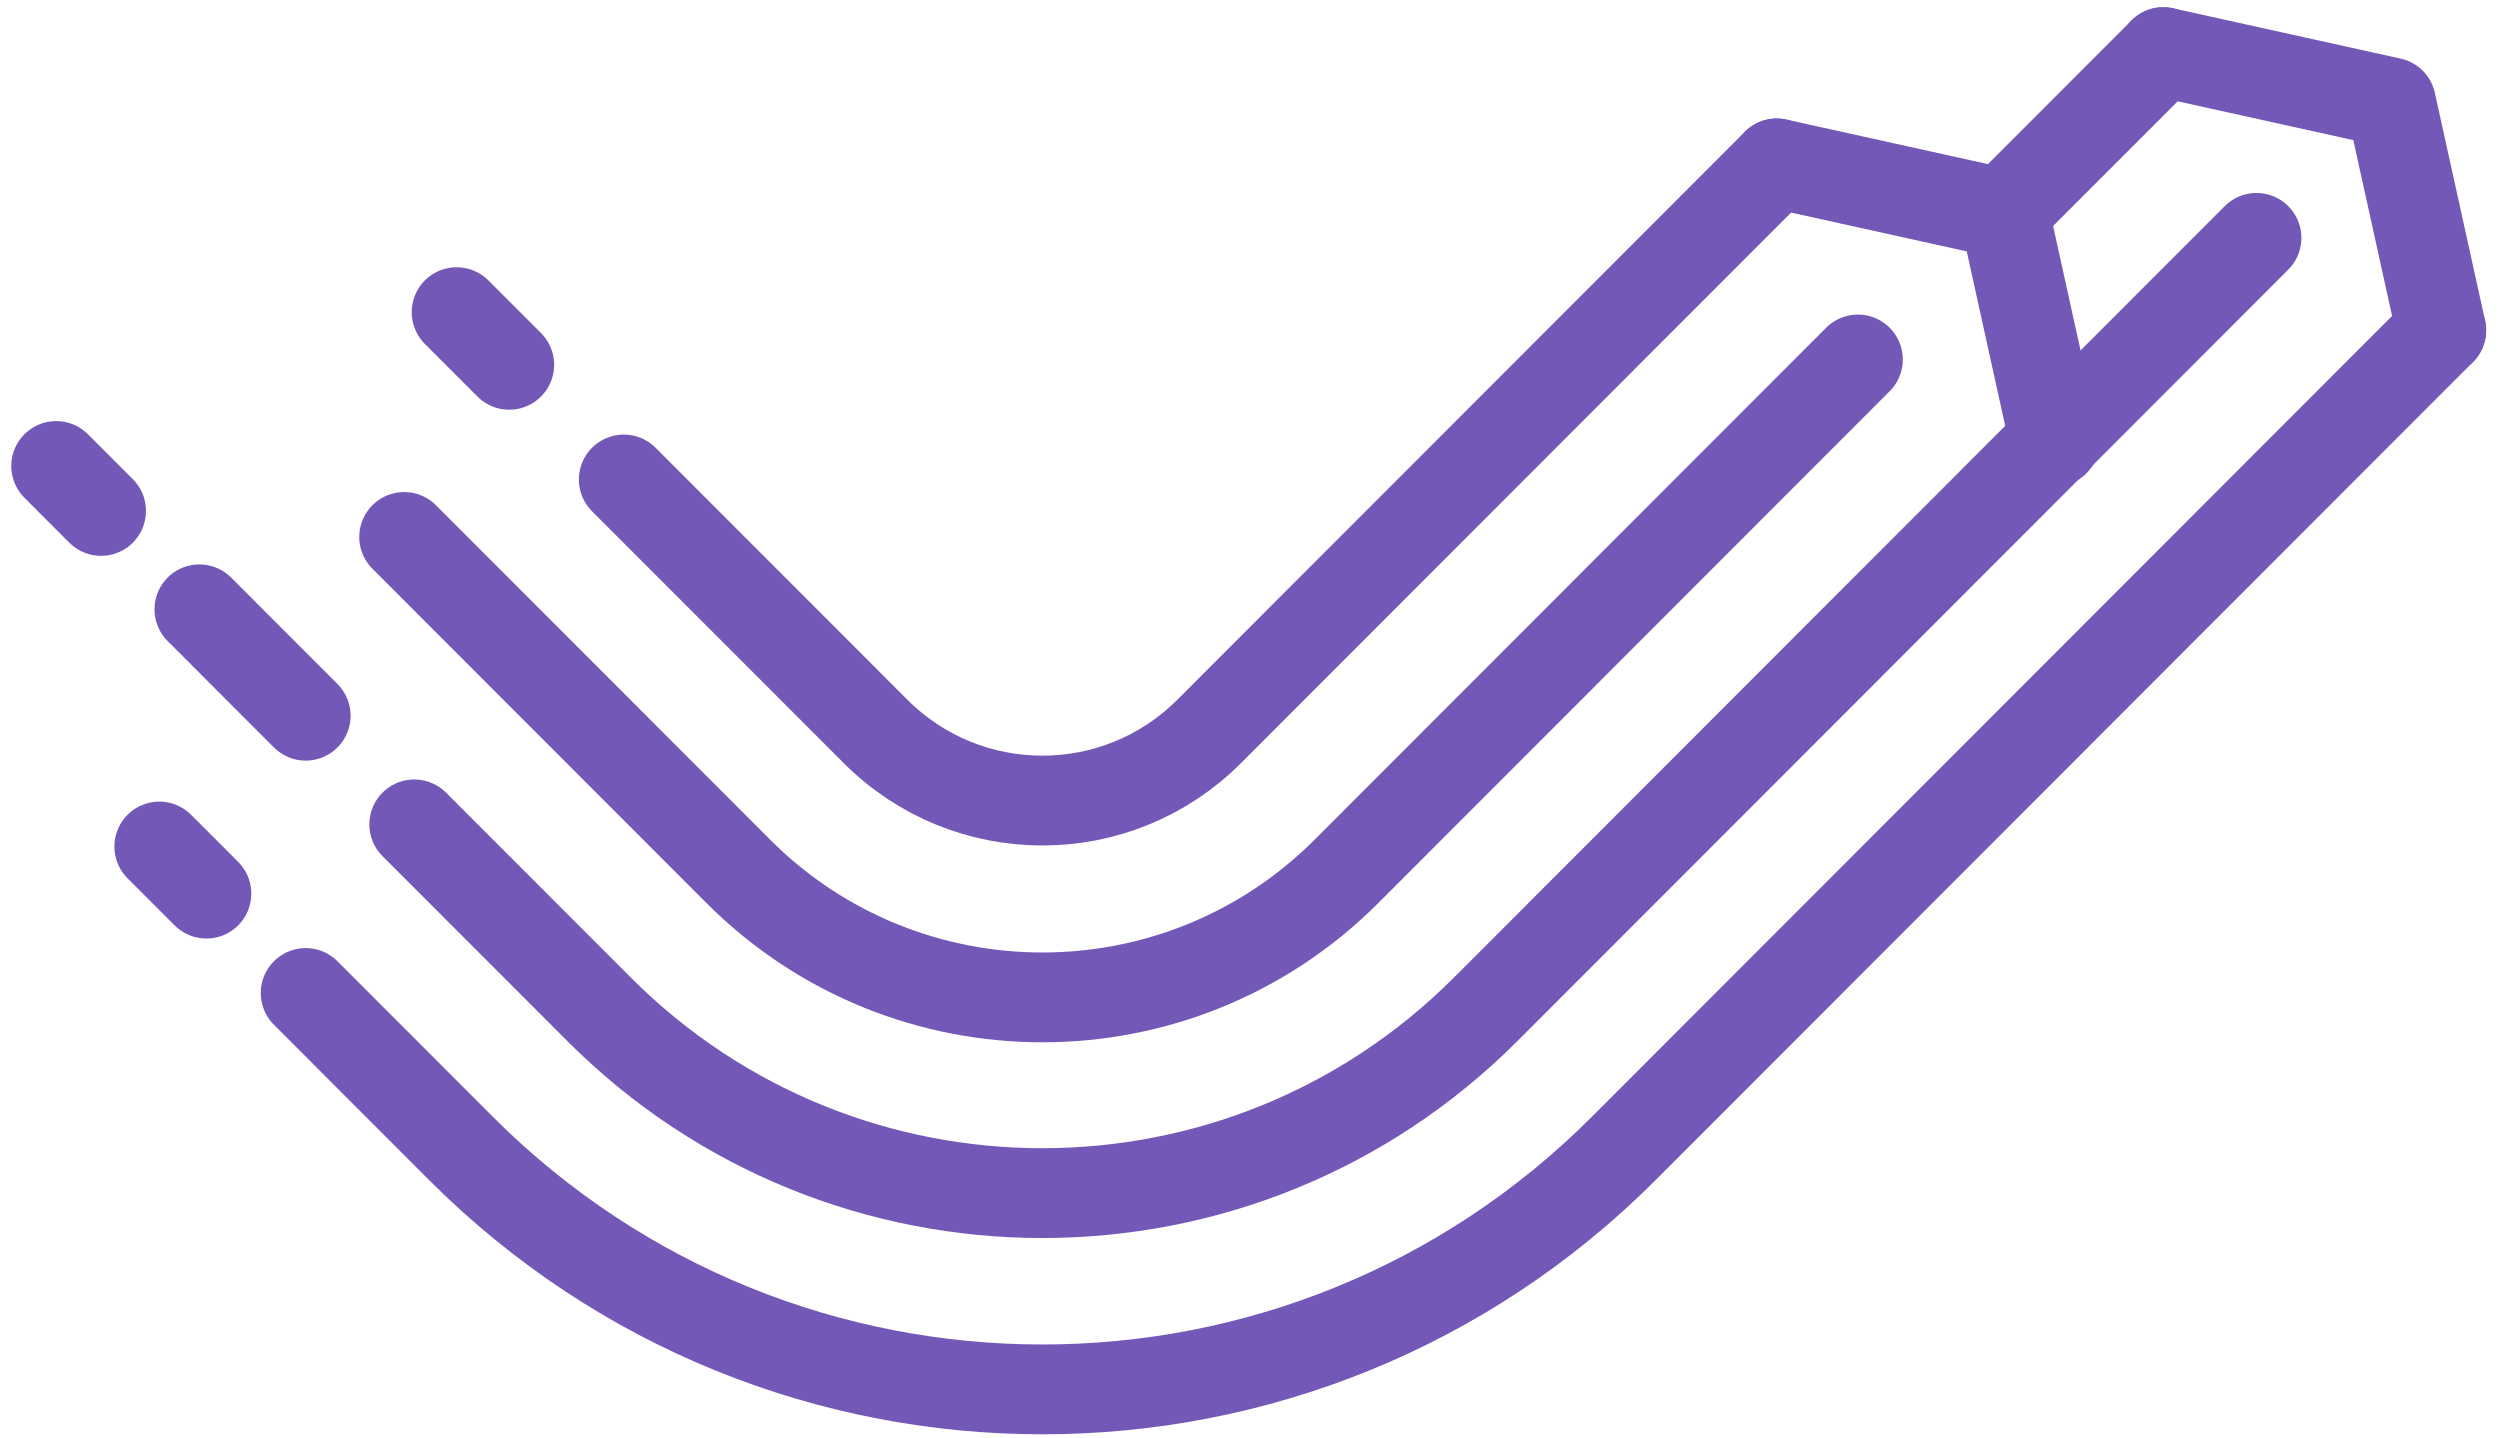
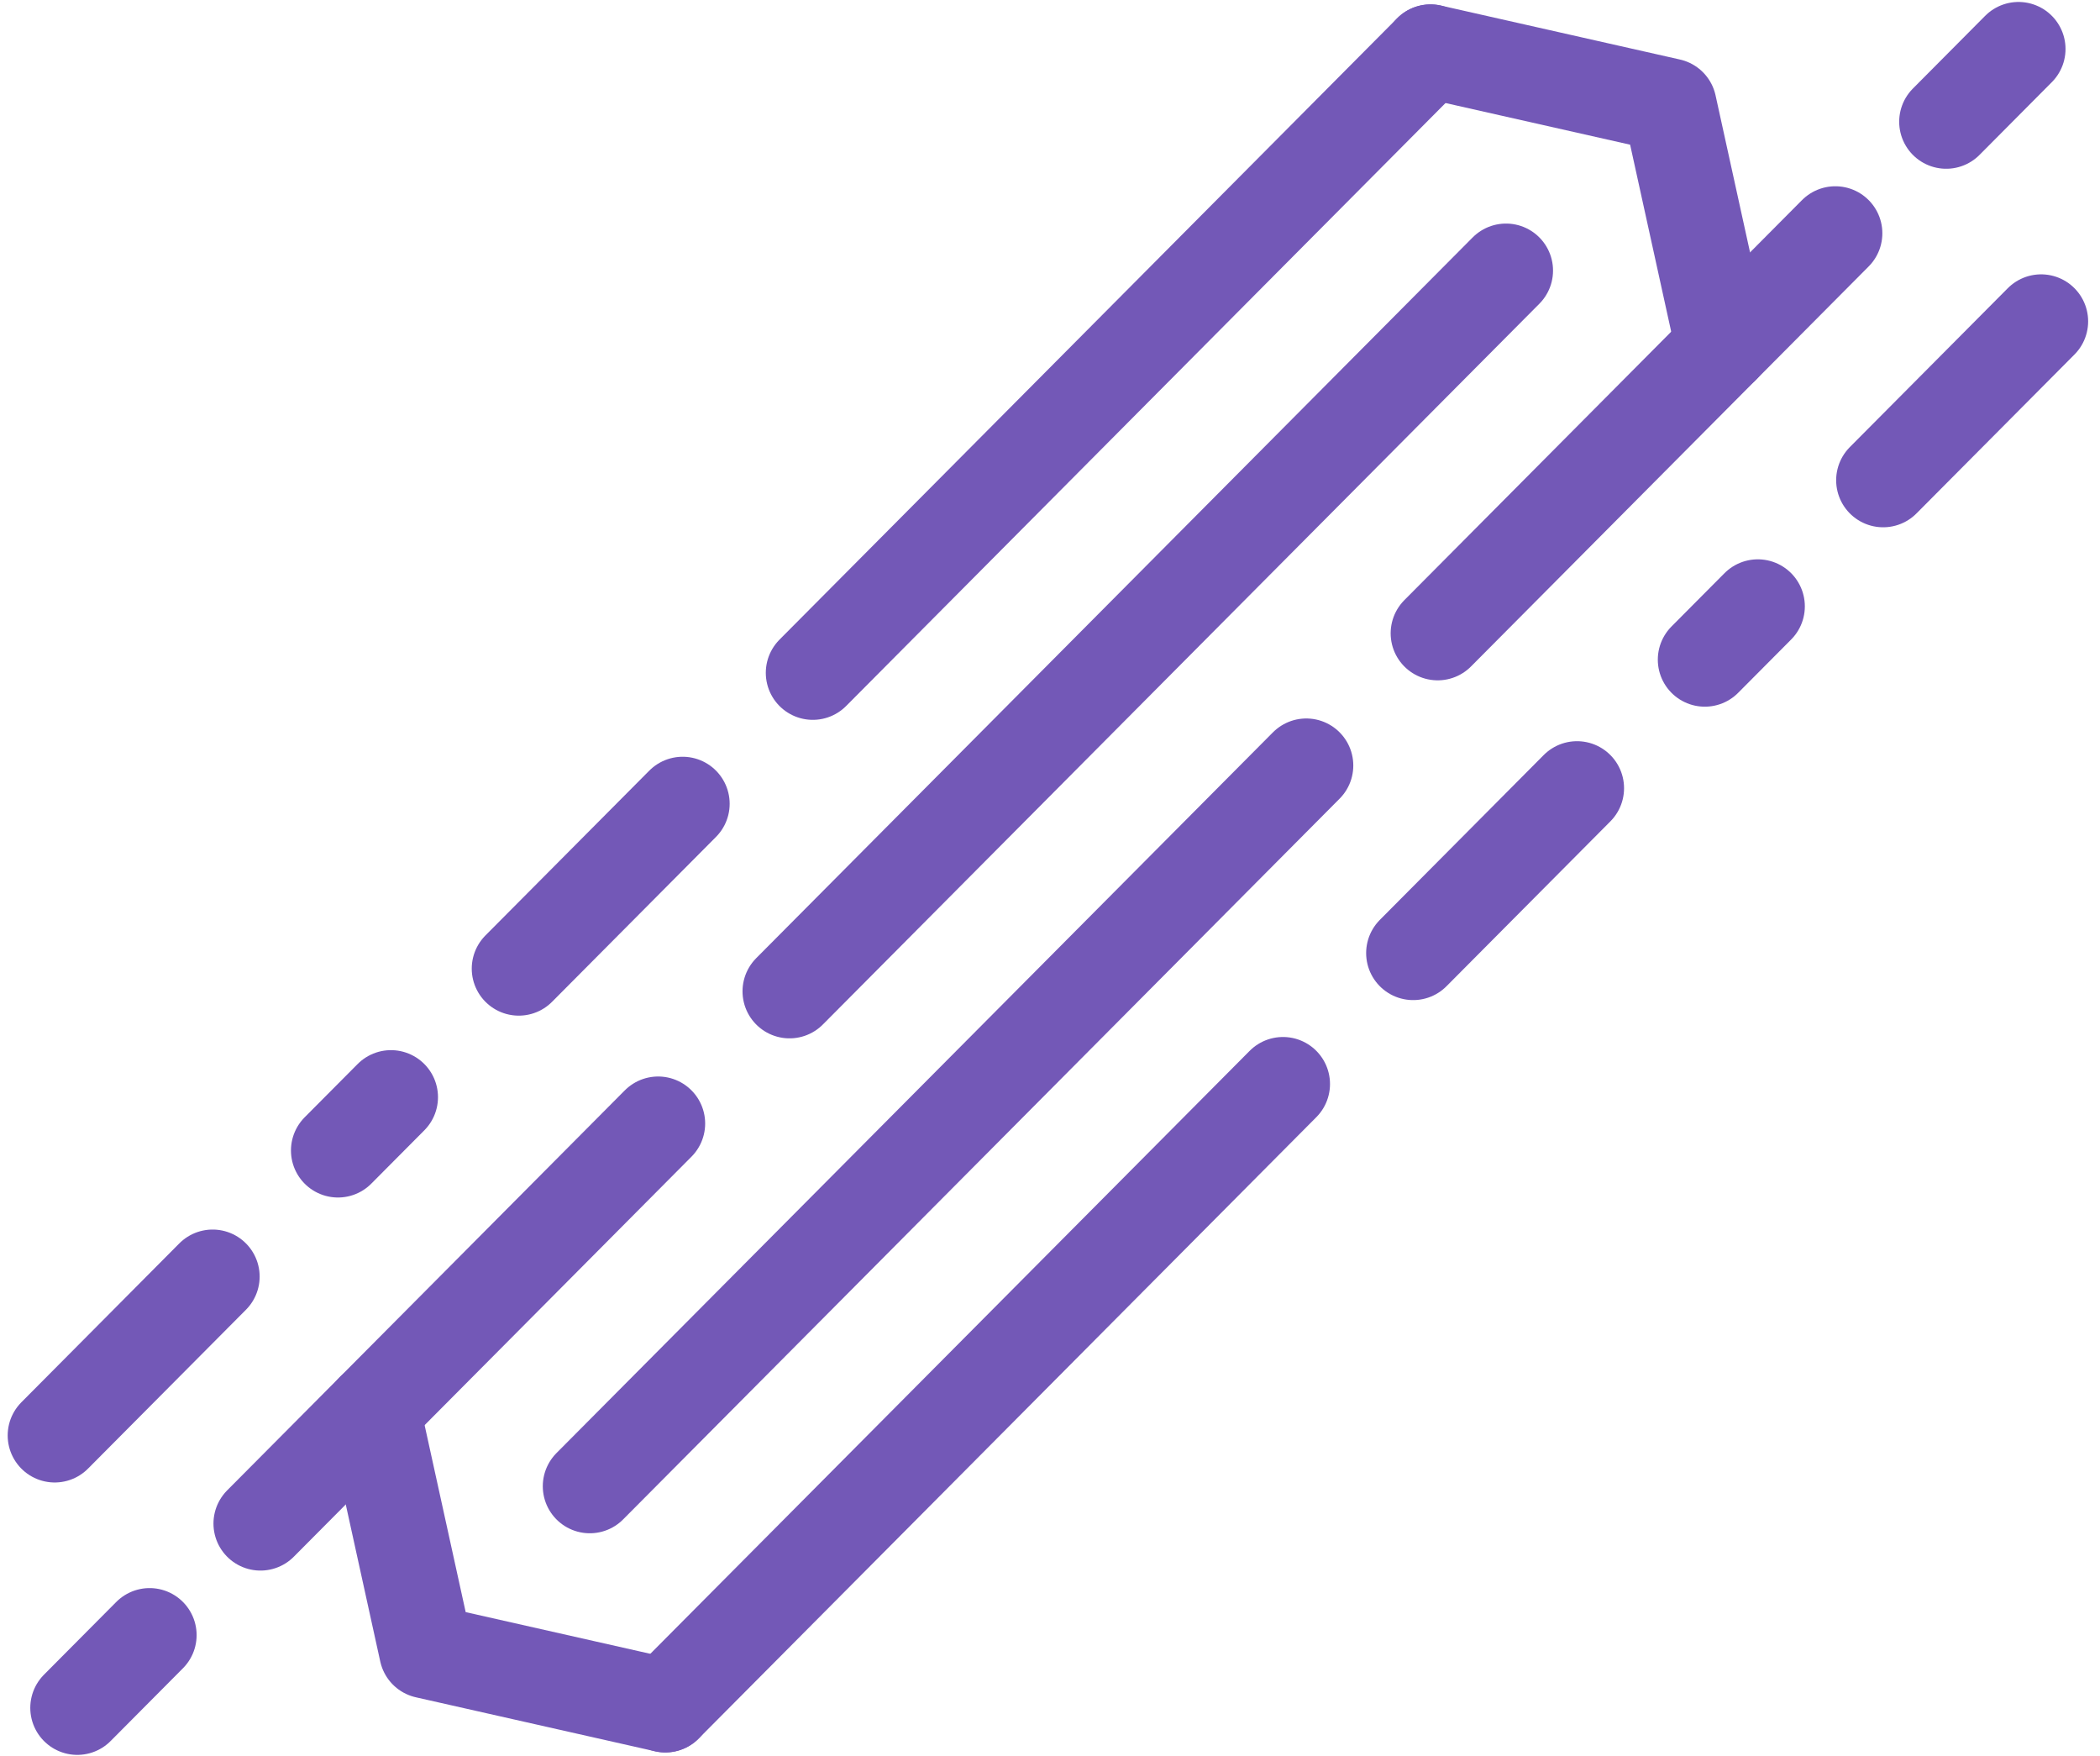
- <svg xmlns="http://www.w3.org/2000/svg" width="167px" height="96px" viewBox="0 0 167 96" version="1.1">
+ <svg xmlns="http://www.w3.org/2000/svg" width="134px" height="112px" viewBox="0 0 134 112" version="1.1">
  <defs />
  <g id="Page-1" stroke="none" stroke-width="1" fill="none" fill-rule="evenodd" stroke-linecap="round" stroke-linejoin="round">
-     <g id="Desktop" transform="translate(-983, -1523)" stroke="#7358B7">
-       <g id="Services--v2" transform="translate(0, 1422)">
-         <g id="Service-3" transform="translate(853, 0)">
-           <g id="ICO-Consulting" transform="translate(126, 45)">
-             <g transform="translate(7.752475, 59.48276)">
-               <path d="M37.917,28.547 L54.734,45.376 C60.888,51.535 70.867,51.535 77.02,45.376 L114.934,7.433" id="Stroke-1" stroke-width="6" />
-               <path d="M26.75,17.37 L30.264,20.886" id="Stroke-3" stroke-width="6" />
-               <path d="M23.246,32.386 L45.563,54.722 C56.783,65.95 74.973,65.95 86.192,54.722 L120.355,20.531" id="Stroke-5" stroke-width="6" />
-               <path d="M9.568,37.221 L16.667,44.326" id="Stroke-7" stroke-width="6" />
-               <path d="M8.61386139e-05,27.646 L2.999,30.647" id="Stroke-9" stroke-width="6" />
-               <path d="M23.921,51.586 L36.27,63.944 C52.621,80.309 79.133,80.309 95.485,63.944 L146.981,12.408" id="Stroke-11" stroke-width="6" />
-               <path d="M16.667,62.85 L27.037,73.228 C48.488,94.696 83.266,94.696 104.718,73.228 L159.322,18.58" id="Stroke-13" stroke-width="6" />
-               <path d="M6.889,53.065 L10.034,56.211" id="Stroke-15" stroke-width="6" />
-               <polyline id="Stroke-17" stroke-width="6" points="114.934 7.433 130.143 10.795 133.499 26.014" />
-               <polyline id="Stroke-19" stroke-width="6" points="140.758 -0 155.966 3.362 159.322 18.581" />
-               <path d="M140.758,-0 L130.057,10.708" id="Stroke-21" stroke-width="6" />
+     <g id="Desktop-initial" transform="translate(-977, -1040)" stroke="#7358B7">
+       <g id="Services--v2" transform="translate(-1, 955)">
+         <g id="Service-3" transform="translate(835, 15)">
+           <g id="ICO-Consulting" transform="translate(123, 39)">
+             <g id="Page-1" transform="translate(23.49, 33.25)">
+               <g id="Group-5" transform="translate(0, 78.70188)" stroke-width="6">
+                 <polyline id="Stroke-1" points="20.323 9.01 23.704 24.4 38.963 27.844" />
+                 <path d="M10.078,0.487 L0,10.623" id="Stroke-3" />
+               </g>
+               <path d="M38.506,69.425 L13.131,94.945" id="Stroke-6" stroke-width="6" />
+               <path d="M92.608,15.012 L46.89,60.992" id="Stroke-7" stroke-width="6" />
+               <path d="M21.458,67.744 L18.076,71.145" id="Stroke-8" stroke-width="6" />
+               <path d="M40.069,49.027 L29.612,59.543" id="Stroke-9" stroke-width="6" />
+               <g id="Group-18" transform="translate(0.87, 0.826875)" stroke-width="6">
+                 <path d="M86.92,0.204 L47.505,39.846" id="Stroke-10" />
+                 <polyline id="Stroke-12" points="105.56 19.038 102.178 3.647 86.92 0.204" />
+                 <path d="M5.186,101.235 L0.572,105.876" id="Stroke-14" />
+                 <path d="M115.804,27.561 L125.883,17.425" id="Stroke-16" />
+               </g>
+               <path d="M88.247,38.152 L113.622,12.632" id="Stroke-19" stroke-width="6" />
+               <path d="M34.145,92.565 L79.863,46.585" id="Stroke-20" stroke-width="6" />
+               <path d="M105.294,39.833 L108.676,36.432" id="Stroke-21" stroke-width="6" />
+               <path d="M86.683,58.551 L97.14,48.034" id="Stroke-22" stroke-width="6" />
+               <g id="Group-27" transform="translate(38.28, 0.826875)" stroke-width="6">
+                 <path d="M0.683,105.72 L40.097,66.078" id="Stroke-23" />
+                 <path d="M82.416,4.689 L87.03,0.048" id="Stroke-25" />
+               </g>
            </g>
          </g>
        </g>
      </g>
    </g>
  </g>
</svg>
